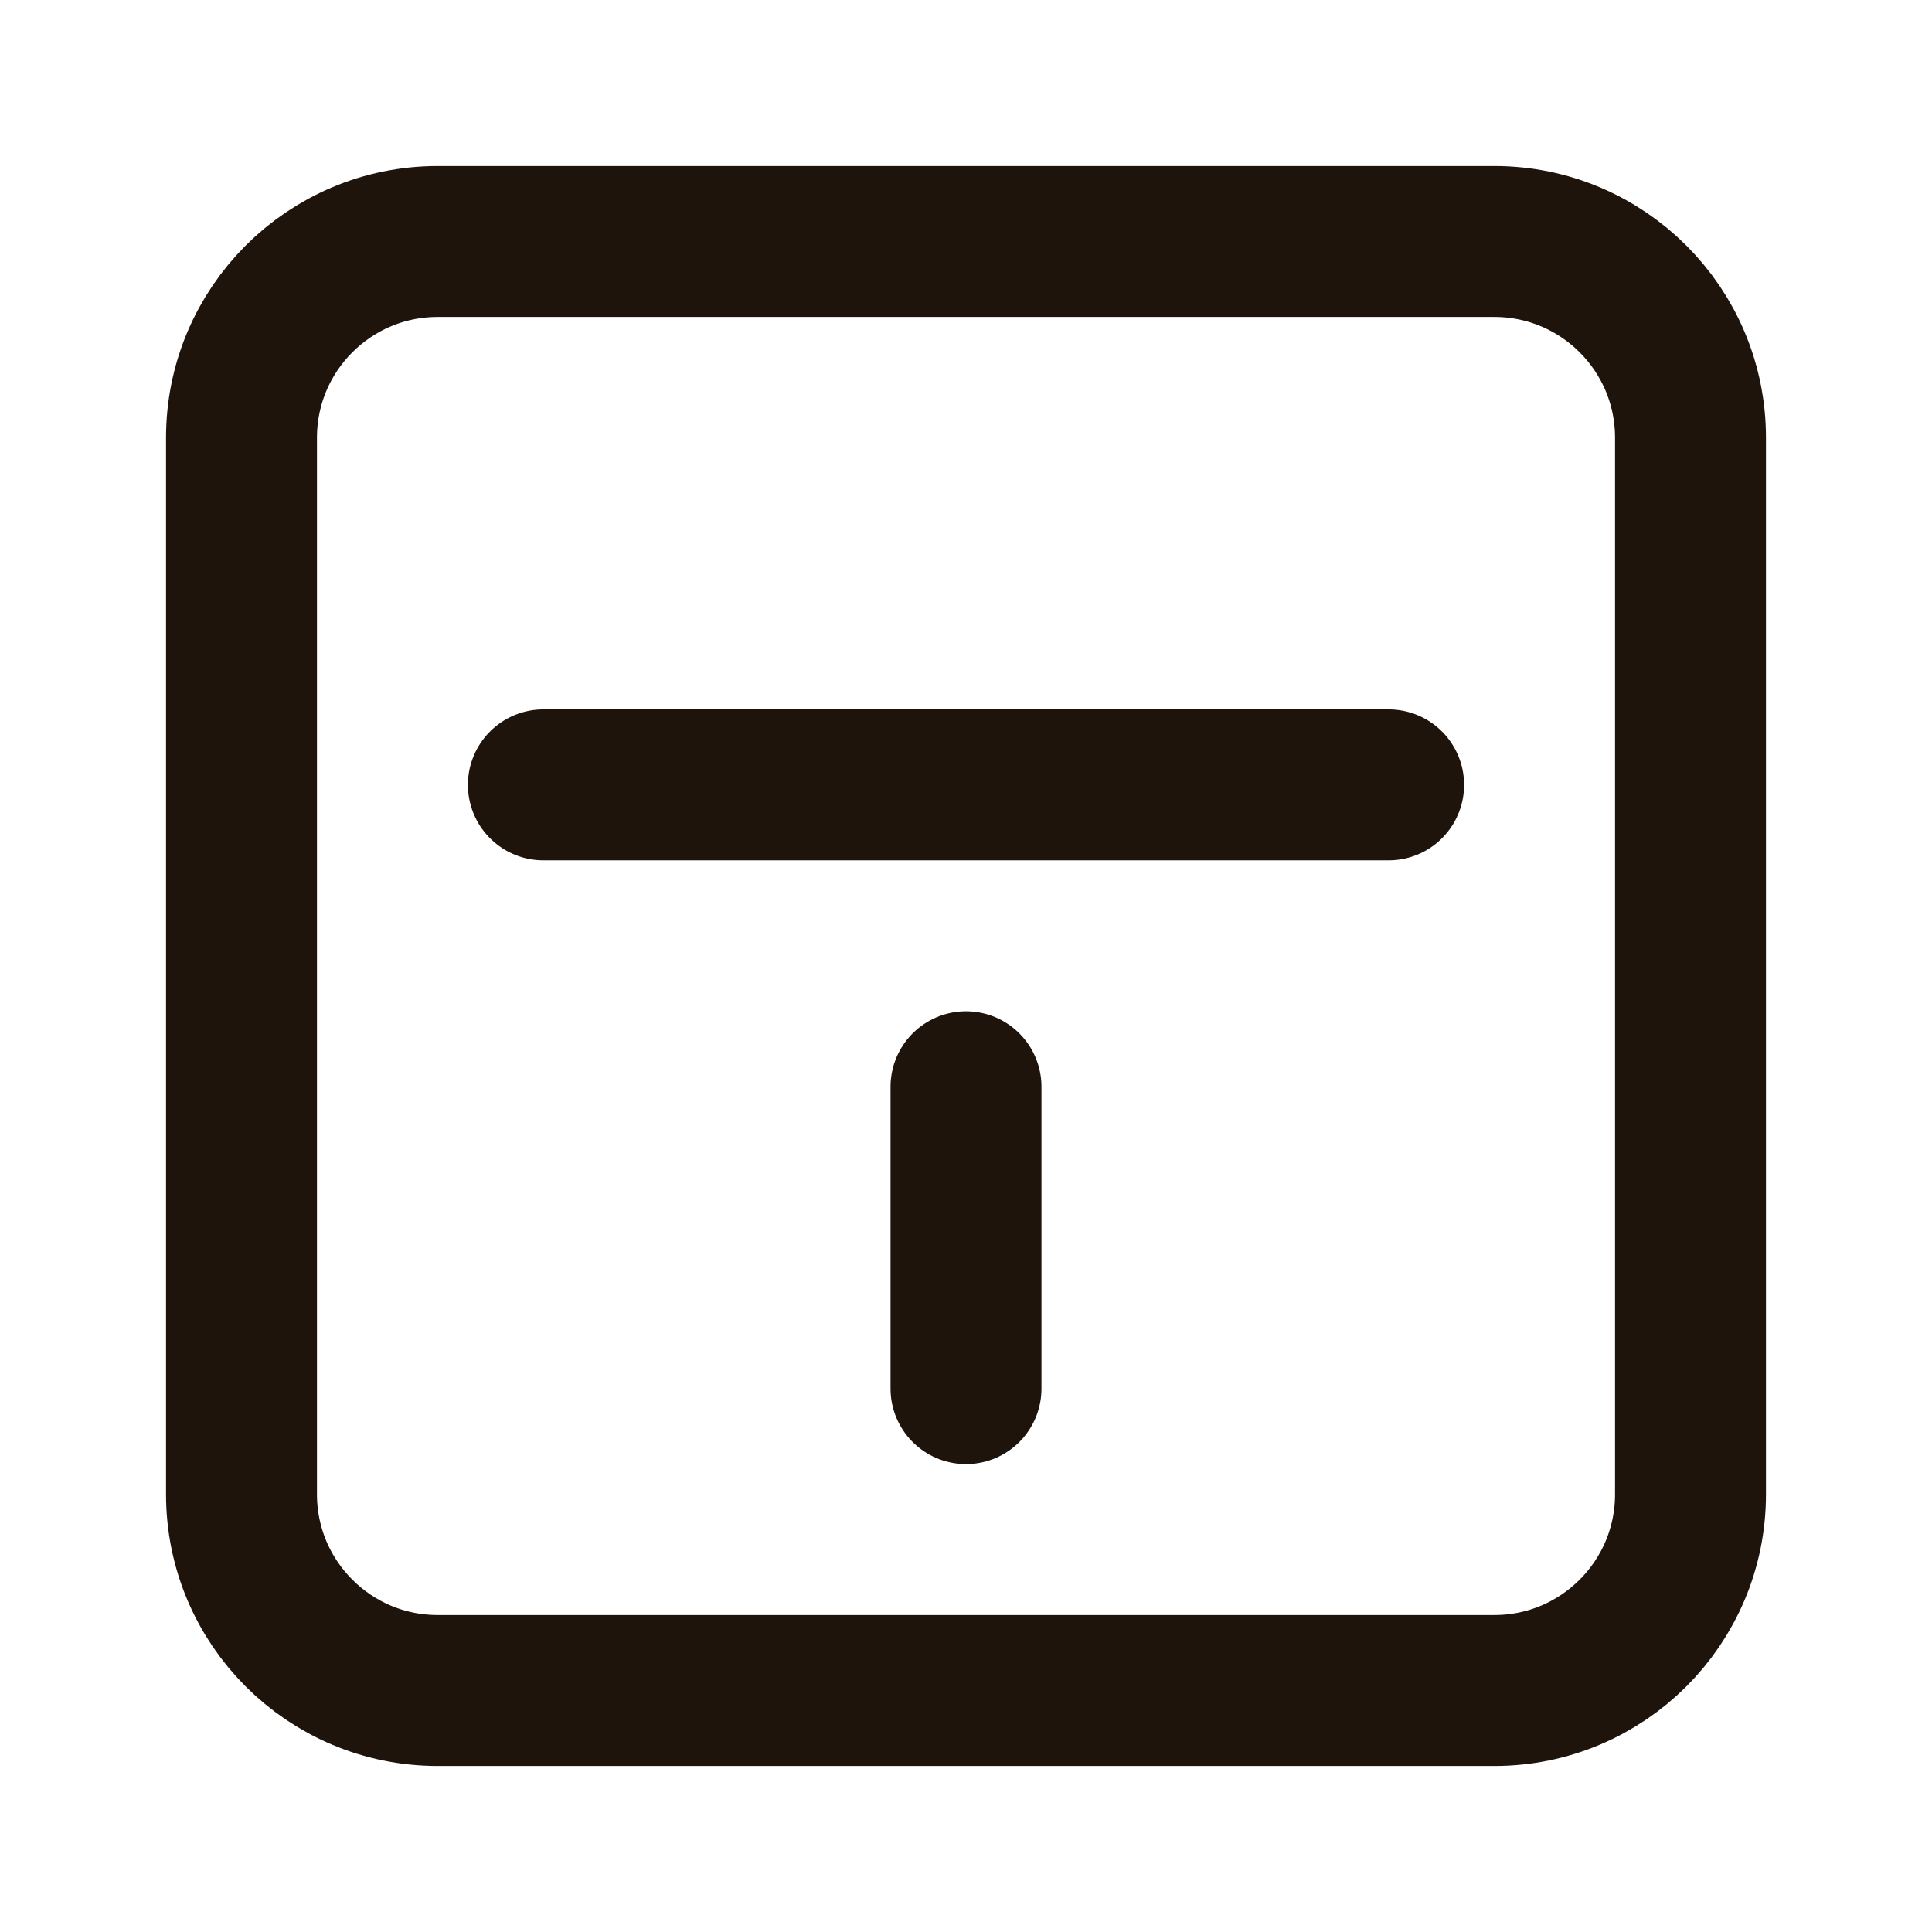
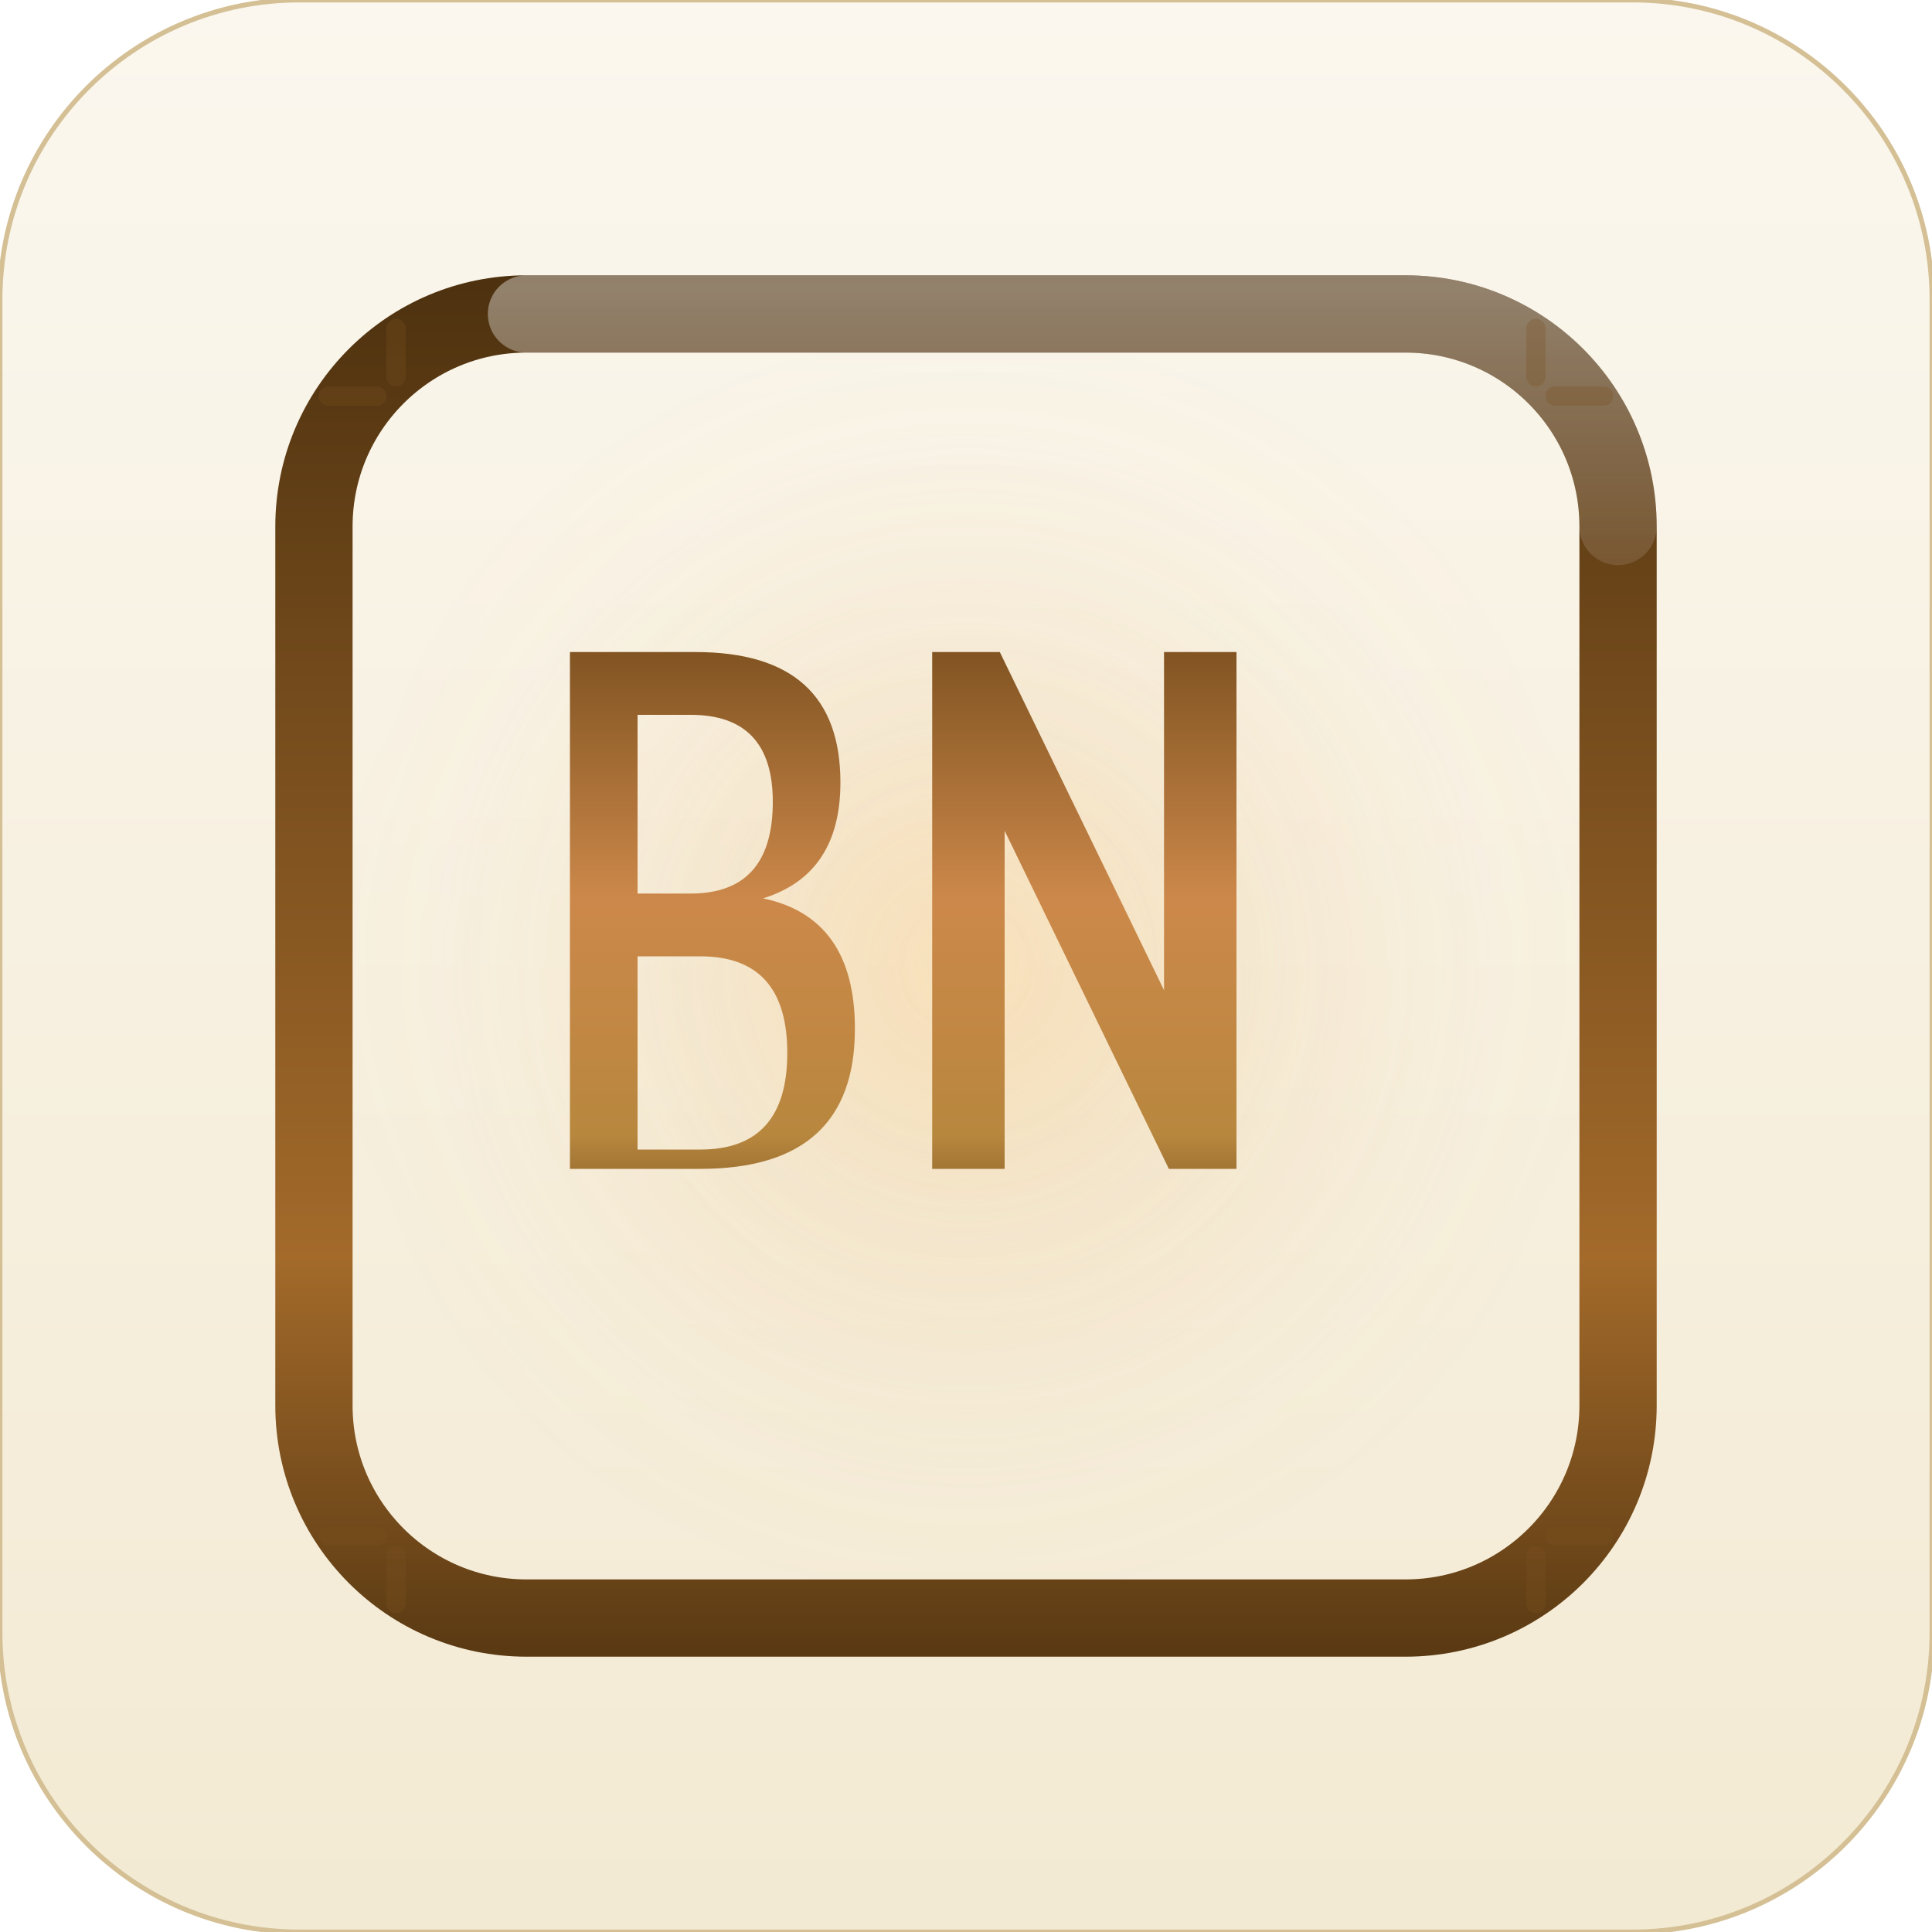
- <svg xmlns="http://www.w3.org/2000/svg" viewBox="0 0 64 64">
-   <rect x="8" y="8" width="48" height="48" rx="6.5" stroke="#1E140C" stroke-width="5" fill="none" stroke-linejoin="round" />
-   <path d="M18 26h28" stroke="#1E140C" stroke-width="5" stroke-linecap="round" />
-   <path d="M32 36v10" stroke="#1E140C" stroke-width="5" stroke-linecap="round" />
+ <svg xmlns="http://www.w3.org/2000/svg" viewBox="0 0 400 400">
+   <defs>
+     <linearGradient id="bg" x1="0" y1="0" x2="0" y2="400" gradientUnits="userSpaceOnUse">
+       <stop offset="0%" stop-color="#FBF7EE" />
+       <stop offset="100%" stop-color="#F3EAD3" />
+     </linearGradient>
+     <linearGradient id="frame" x1="200" y1="50" x2="200" y2="360" gradientUnits="userSpaceOnUse">
+       <stop offset="0%" stop-color="#4A2F0E" />
+       <stop offset="35%" stop-color="#7A4F1E" />
+       <stop offset="68%" stop-color="#A36A2A" />
+       <stop offset="100%" stop-color="#4A2F0E" />
+     </linearGradient>
+     <linearGradient id="mono" x1="200" y1="130" x2="200" y2="270" gradientUnits="userSpaceOnUse">
+       <stop offset="0%" stop-color="#7A4F1E" />
+       <stop offset="40%" stop-color="#CC884A" />
+       <stop offset="75%" stop-color="#B8873E" />
+       <stop offset="100%" stop-color="#4A2F0E" />
+     </linearGradient>
+     <linearGradient id="highlight" x1="200" y1="60" x2="200" y2="140" gradientUnits="userSpaceOnUse">
+       <stop offset="0%" stop-color="#FFFFFF" stop-opacity="0.55" />
+       <stop offset="100%" stop-color="#FFFFFF" stop-opacity="0" />
+     </linearGradient>
+     <radialGradient id="glow" cx="200" cy="200" r="130" gradientUnits="userSpaceOnUse">
+       <stop offset="0%" stop-color="#F2C27E" stop-opacity="0.5" />
+       <stop offset="45%" stop-color="#E5B26B" stop-opacity="0.15" />
+       <stop offset="100%" stop-color="#E5B26B" stop-opacity="0" />
+     </radialGradient>
+     <radialGradient id="innerGlow" cx="200" cy="200" r="78" gradientUnits="userSpaceOnUse">
+       <stop offset="0%" stop-color="#FFE2B4" stop-opacity="0.4" />
+       <stop offset="70%" stop-color="#FFE2B4" stop-opacity="0" />
+     </radialGradient>
+     <filter id="soft" x="-50%" y="-50%" width="200%" height="200%">
+       <feGaussianBlur stdDeviation="18" />
+     </filter>
+     <filter id="softer" x="-50%" y="-50%" width="200%" height="200%">
+       <feGaussianBlur stdDeviation="8" />
+     </filter>
+   </defs>
+   <rect width="400" height="400" rx="62" fill="url(#bg)" />
+   <rect width="400" height="400" rx="62" fill="none" stroke="#D4C094" stroke-width="1" />
+   <g filter="url(#soft)" opacity="0.85">
+     <circle cx="200" cy="200" r="100" fill="url(#glow)" />
+   </g>
+   <g filter="url(#softer)" opacity="0.85">
+     <circle cx="200" cy="200" r="60" fill="url(#innerGlow)" />
+   </g>
+   <rect x="65" y="65" width="270" height="270" rx="44" fill="none" stroke="url(#frame)" stroke-width="16" stroke-linejoin="round" />
+   <path d="M109 65h182a44 44 0 0 1 44 44" fill="none" stroke="url(#highlight)" stroke-width="16" stroke-linecap="round" opacity="0.7" />
+   <g fill="url(#mono)">
+     <path d="       M118 135       h26       q30 0 30 27       q0 19 -16 24       q19 4 19 27       q0 29 -32 29       h-27       z       M132 148       v37       h11       q17 0 17 -19       q0 -18 -17 -18       z       M132 198       v40       h13       q18 0 18 -20       q0 -20 -18 -20       z     " />
+     <path d="       M193 135       h14       l34 70       v-70       h15       v107       h-14       l-34 -70       v70       h-15       z     " />
+   </g>
+   <g stroke="#7A4F1E" stroke-width="4" stroke-linecap="round" opacity="0.3">
+     <path d="M82 68v10" />
+     <path d="M68 82h10" />
+     <path d="M318 68v10" />
+     <path d="M322 82h10" />
+     <path d="M82 322v10" />
+     <path d="M68 318h10" />
+     <path d="M318 322v10" />
+     <path d="M322 318h10" />
+   </g>
</svg>
